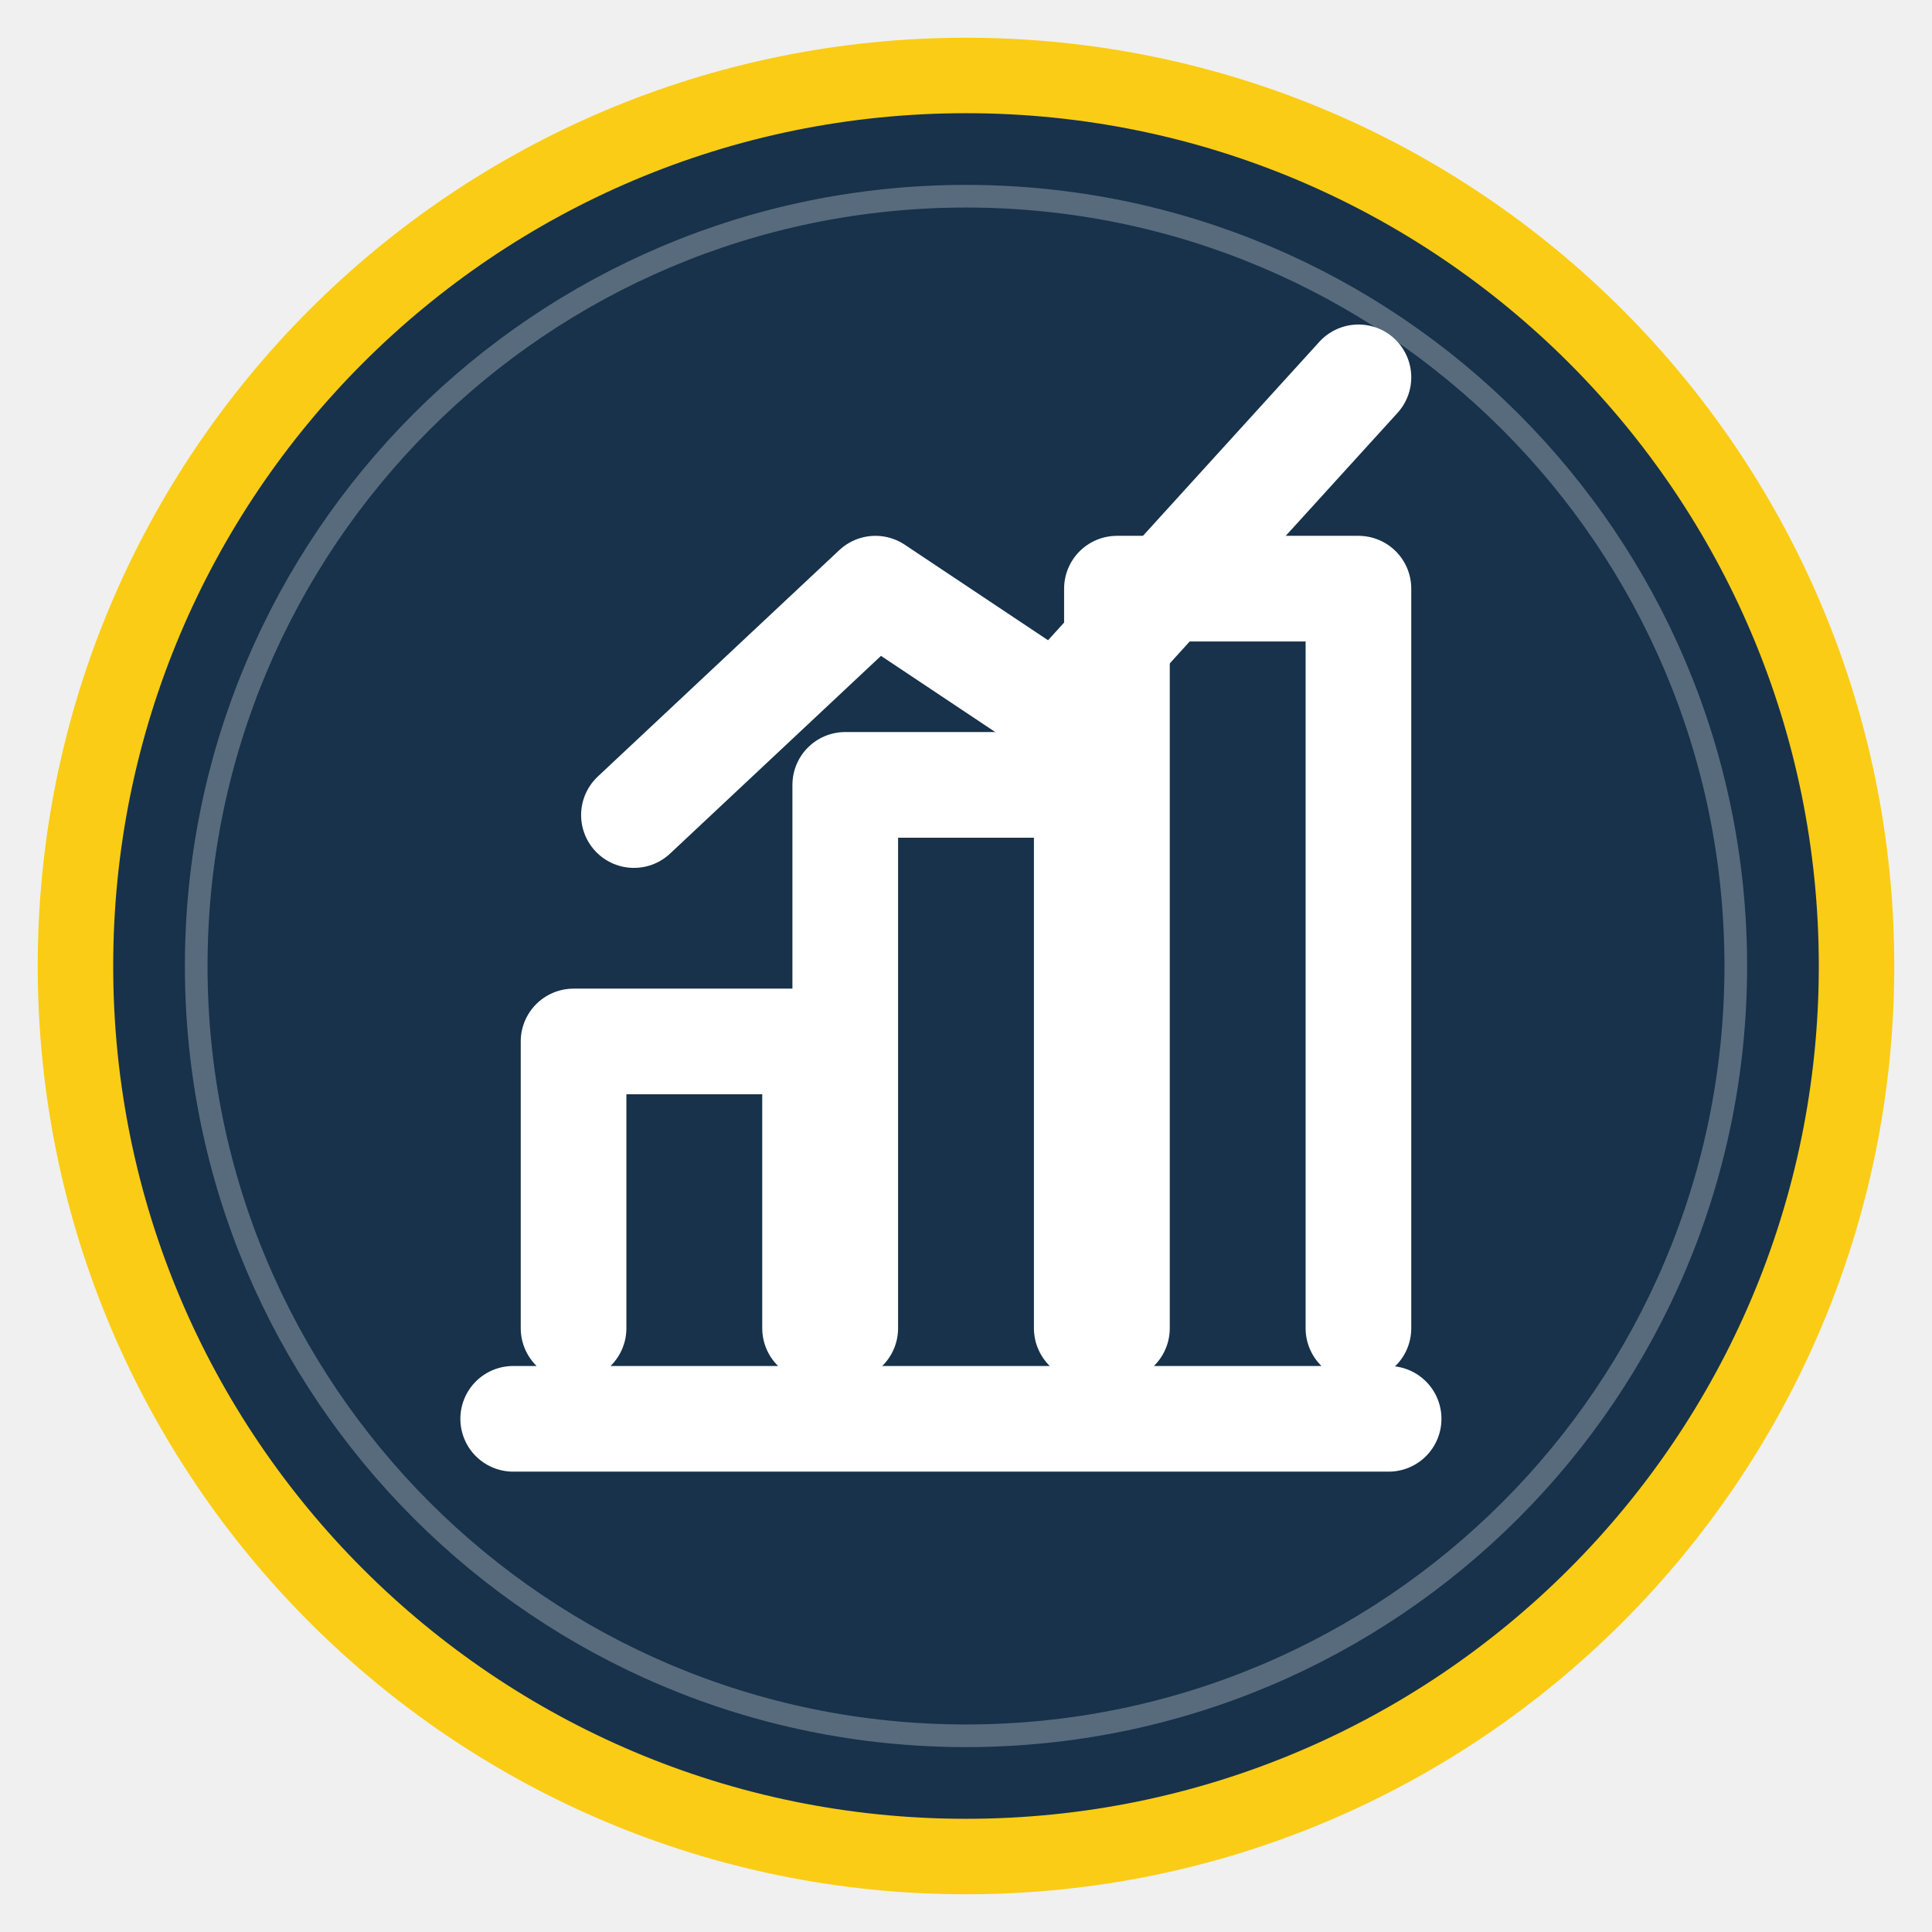
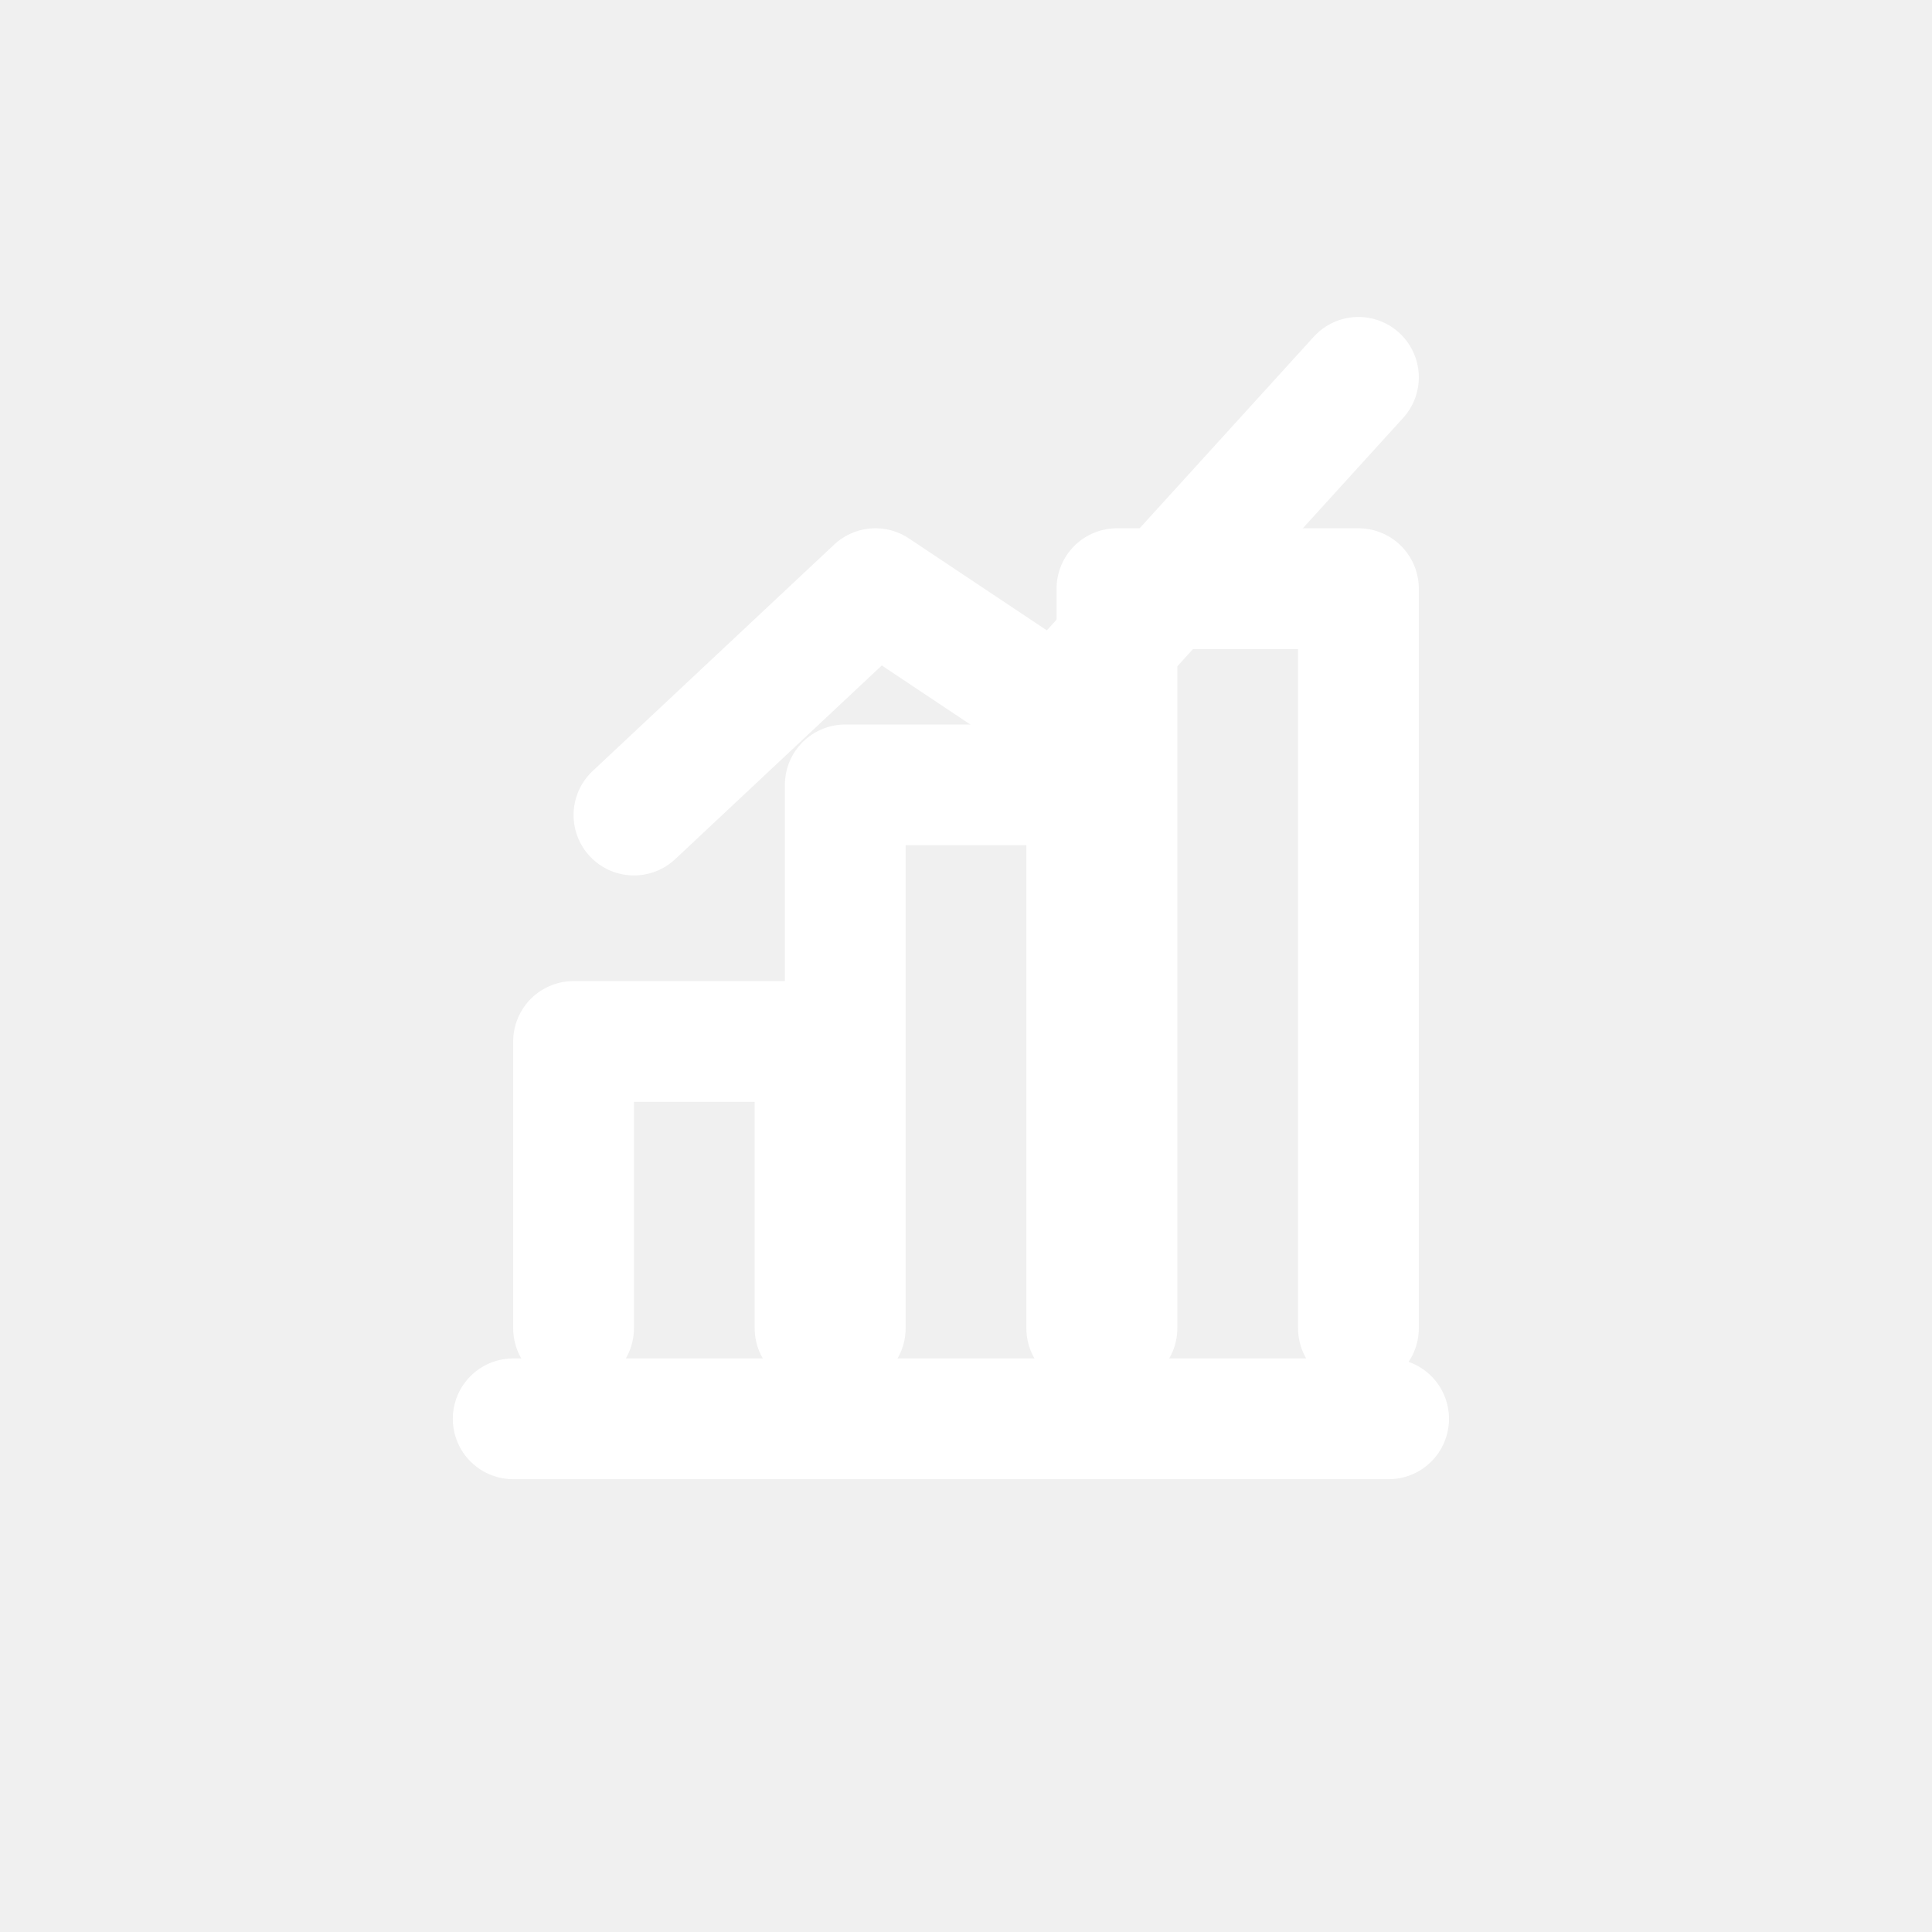
<svg xmlns="http://www.w3.org/2000/svg" width="128" height="128" viewBox="0 0 128 128">
-   <circle cx="64" cy="64" r="59" fill="#17324A" stroke="#FACC15" stroke-width="5" />
-   <circle cx="64" cy="64" r="51" fill="none" stroke="#FFFFFF" stroke-opacity=".28" stroke-width="1.5" />
-   <g fill="none" stroke="#FFFFFF" stroke-width="7" stroke-linecap="round" stroke-linejoin="round">
+   <g fill="none" stroke="#FFFFFF" stroke-width="8" stroke-linecap="round" stroke-linejoin="round">
    <path d="M38 88V69h16v19M56 88V52h16v36M74 88V39h16v49M34 94h58" />
    <path d="m42 54 16-15 12 8 20-22" />
  </g>
</svg>
